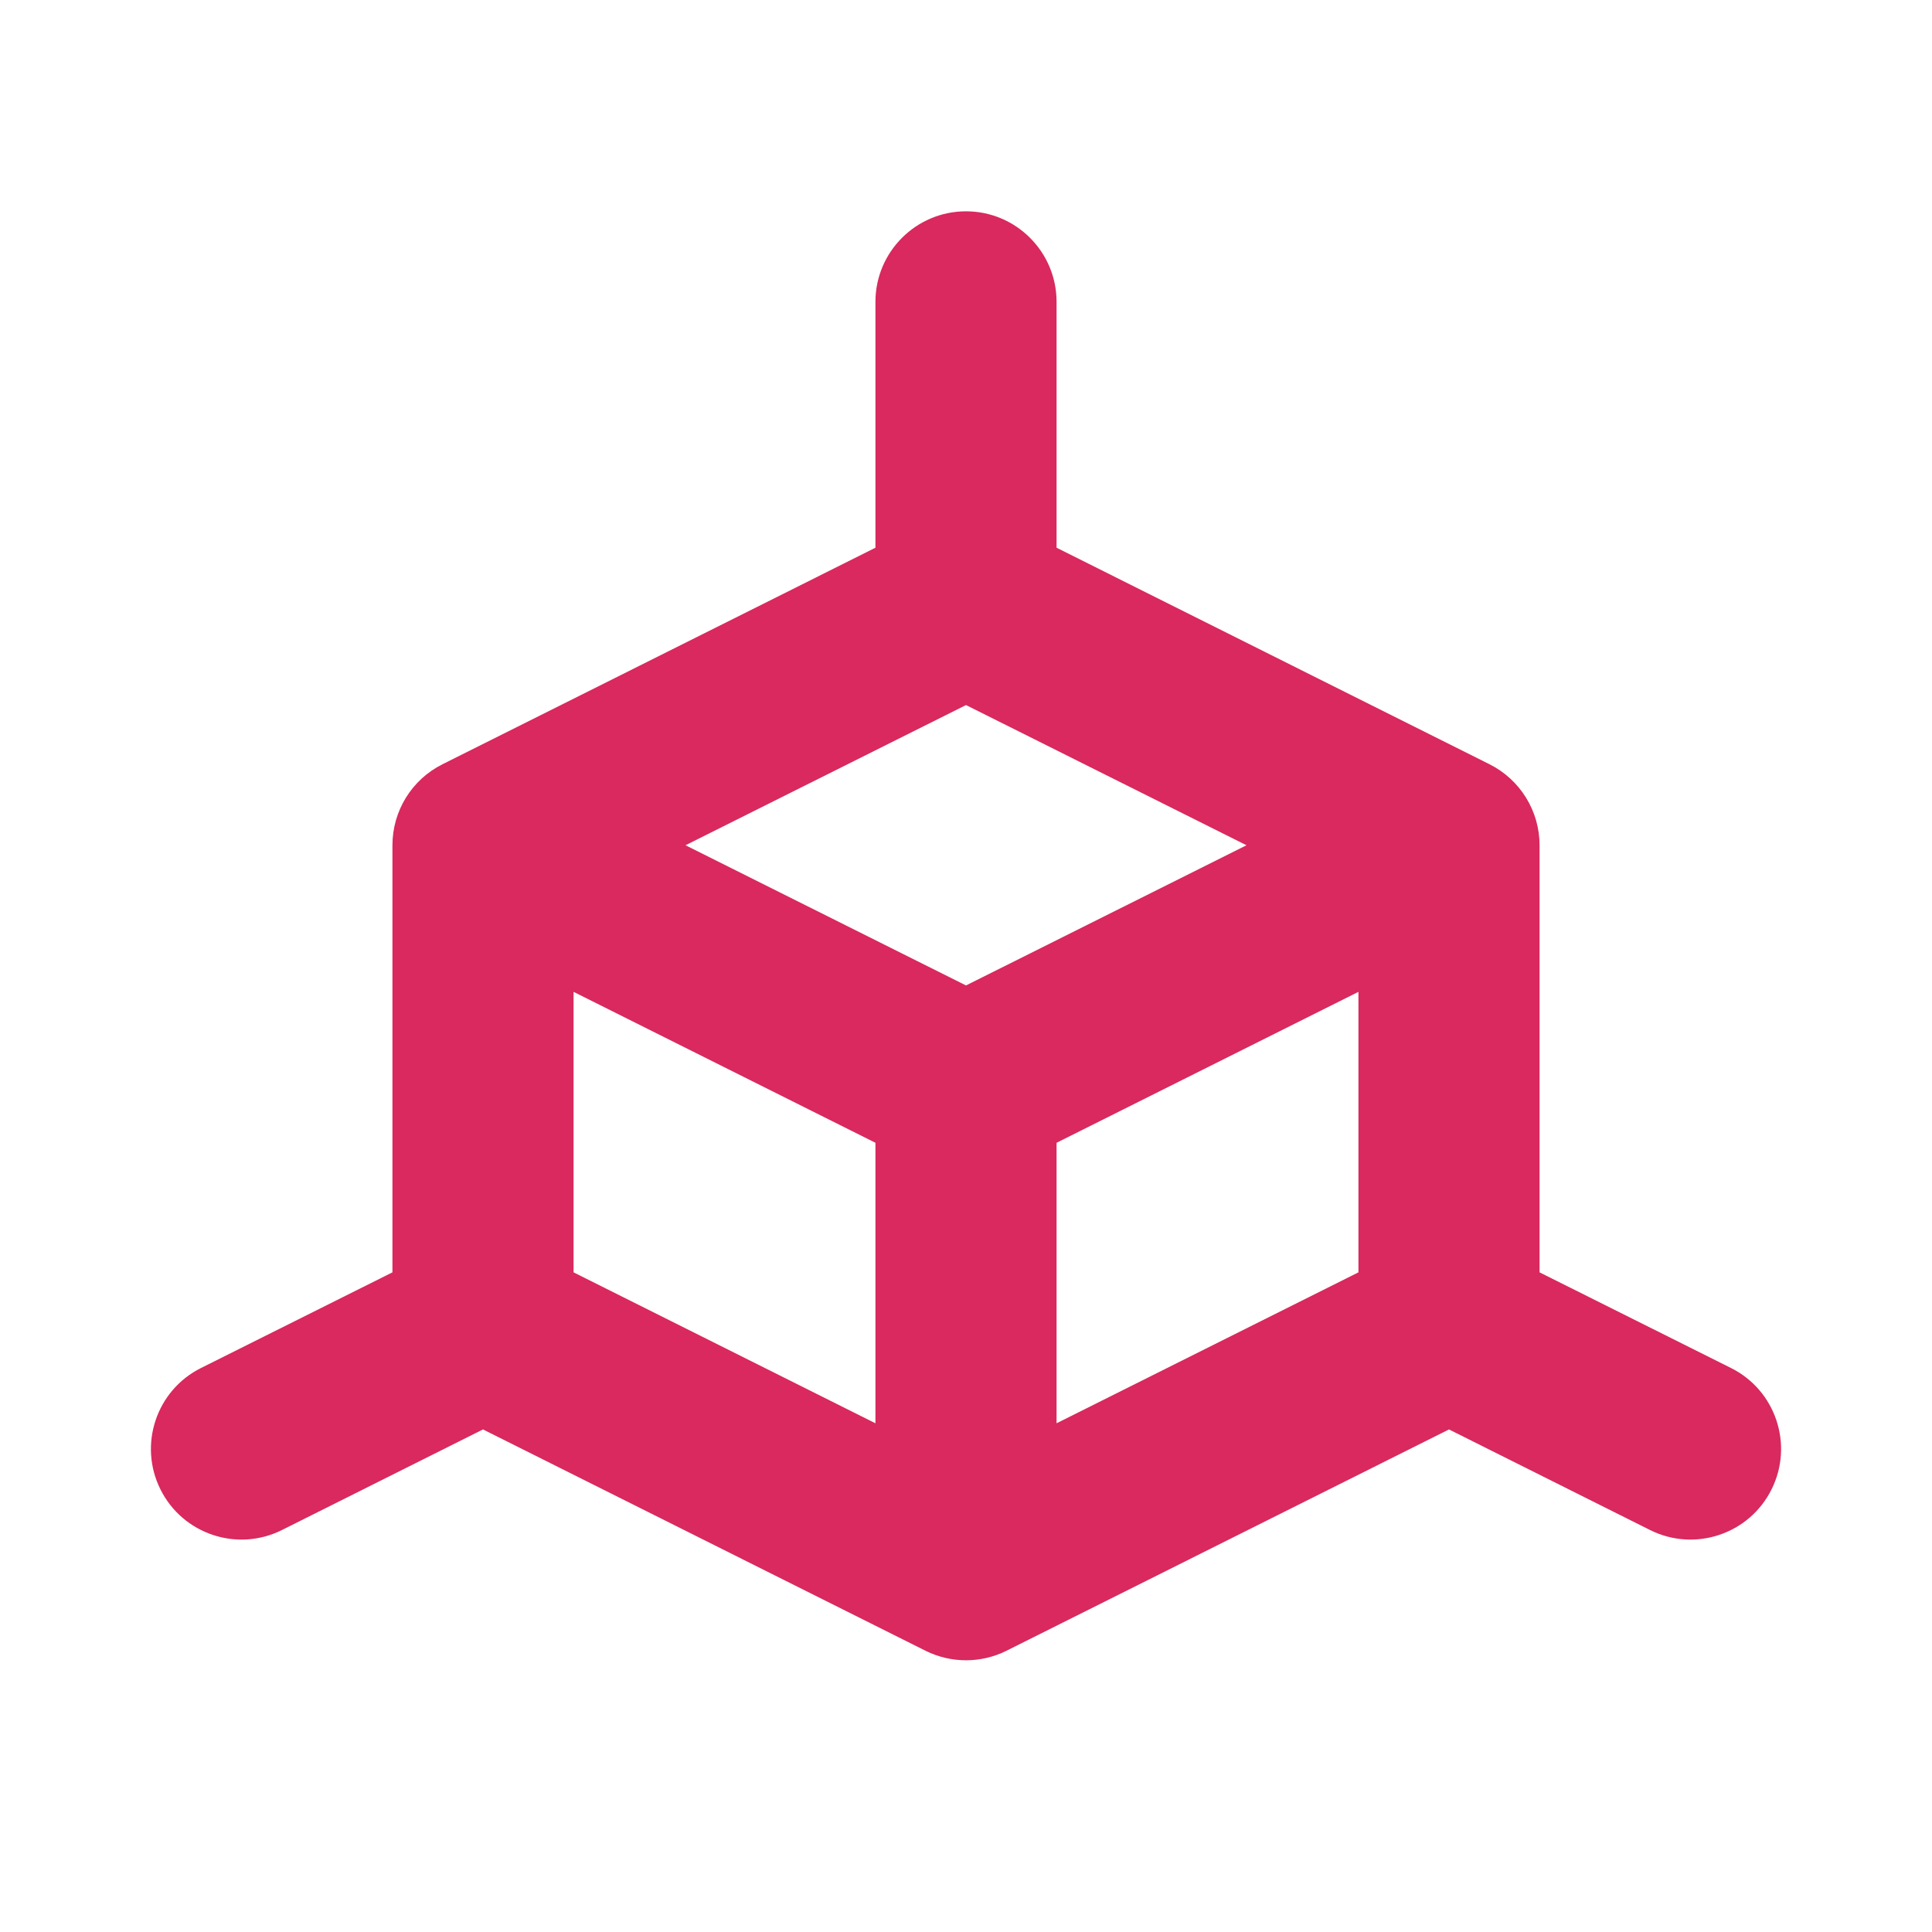
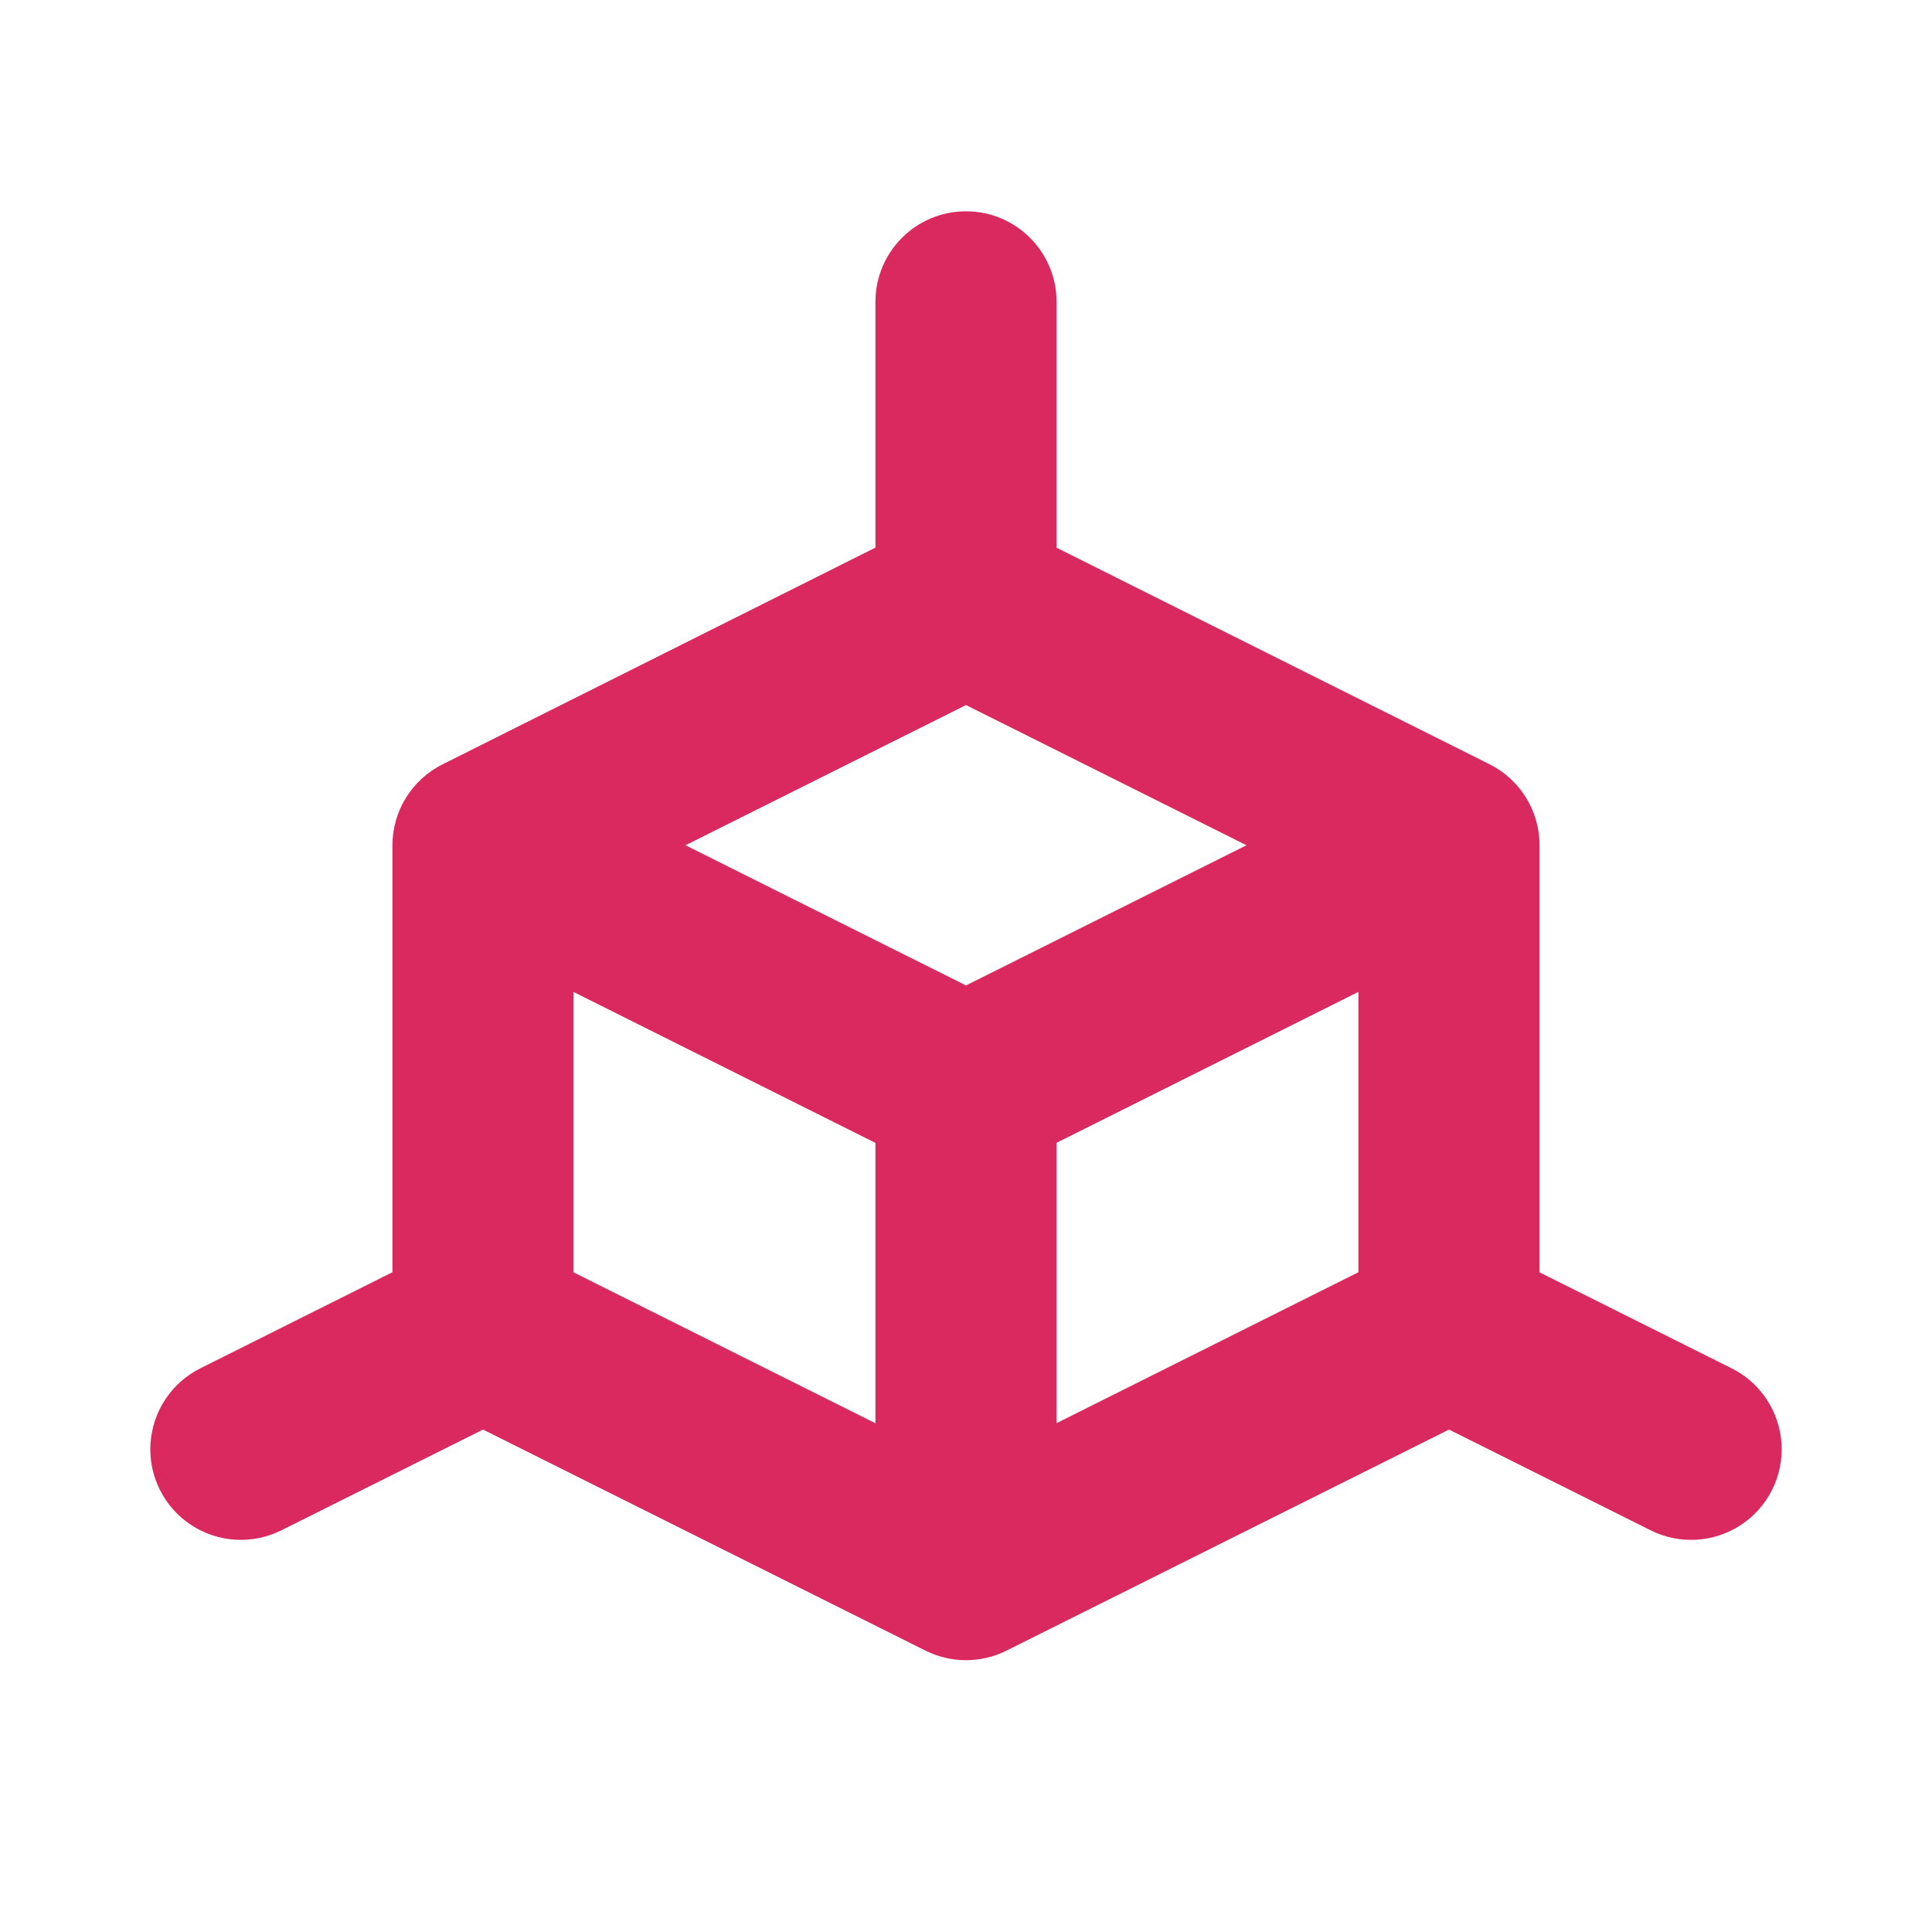
- <svg xmlns="http://www.w3.org/2000/svg" width="16" height="16" viewBox="0 0 16 16" fill="none">
-   <path fill-rule="evenodd" clip-rule="evenodd" d="M8 1.75C8.414 1.75 8.75 2.086 8.75 2.5V4.536L12.335 6.329C12.589 6.456 12.75 6.716 12.75 7V10.537L14.335 11.329C14.706 11.514 14.856 11.965 14.671 12.335C14.486 12.706 14.035 12.856 13.665 12.671L12 11.838L8.335 13.671C8.124 13.776 7.876 13.776 7.665 13.671L4 11.838L2.335 12.671C1.965 12.856 1.514 12.706 1.329 12.335C1.144 11.965 1.294 11.514 1.665 11.329L3.25 10.537V7C3.25 6.716 3.41 6.456 3.665 6.329L7.25 4.536V2.5C7.25 2.086 7.586 1.75 8 1.75ZM8 5.839L5.677 7L8 8.161L10.323 7L8 5.839ZM11.25 8.214L8.75 9.464V11.787L11.25 10.537V8.214ZM7.25 11.787V9.464L4.75 8.214V10.537L7.25 11.787Z" fill="#D9295E" />
+ <svg xmlns="http://www.w3.org/2000/svg" width="16" height="16" fill="none">
+   <path fill="#D9295E" fill-rule="evenodd" d="M8 1.75a.75.75 0 0 1 .75.75v2.036l3.585 1.793A.75.75 0 0 1 12.75 7v3.537l1.585.792a.75.75 0 1 1-.67 1.342L12 11.839 8.335 13.67a.75.75 0 0 1-.67 0L4 11.839l-1.665.832a.75.75 0 1 1-.67-1.342l1.585-.793V7a.75.75 0 0 1 .415-.67L7.25 4.535V2.5A.75.75 0 0 1 8 1.75Zm0 4.089L5.677 7 8 8.161 10.323 7 8 5.839Zm3.25 2.375-2.5 1.25v2.322l2.5-1.25V8.215Zm-4 3.572V9.465l-2.5-1.25v2.322l2.5 1.25Z" clip-rule="evenodd" />
</svg>
